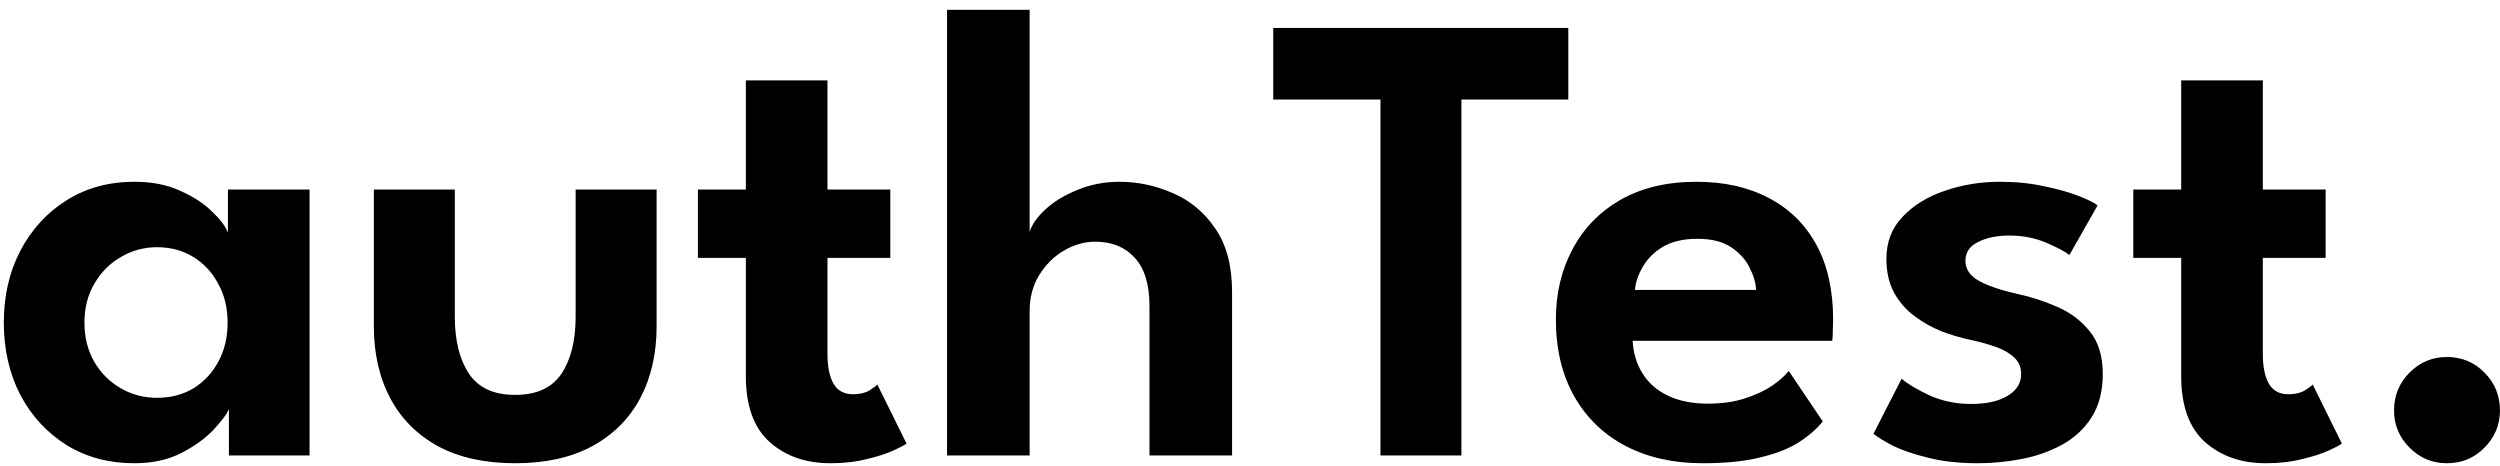
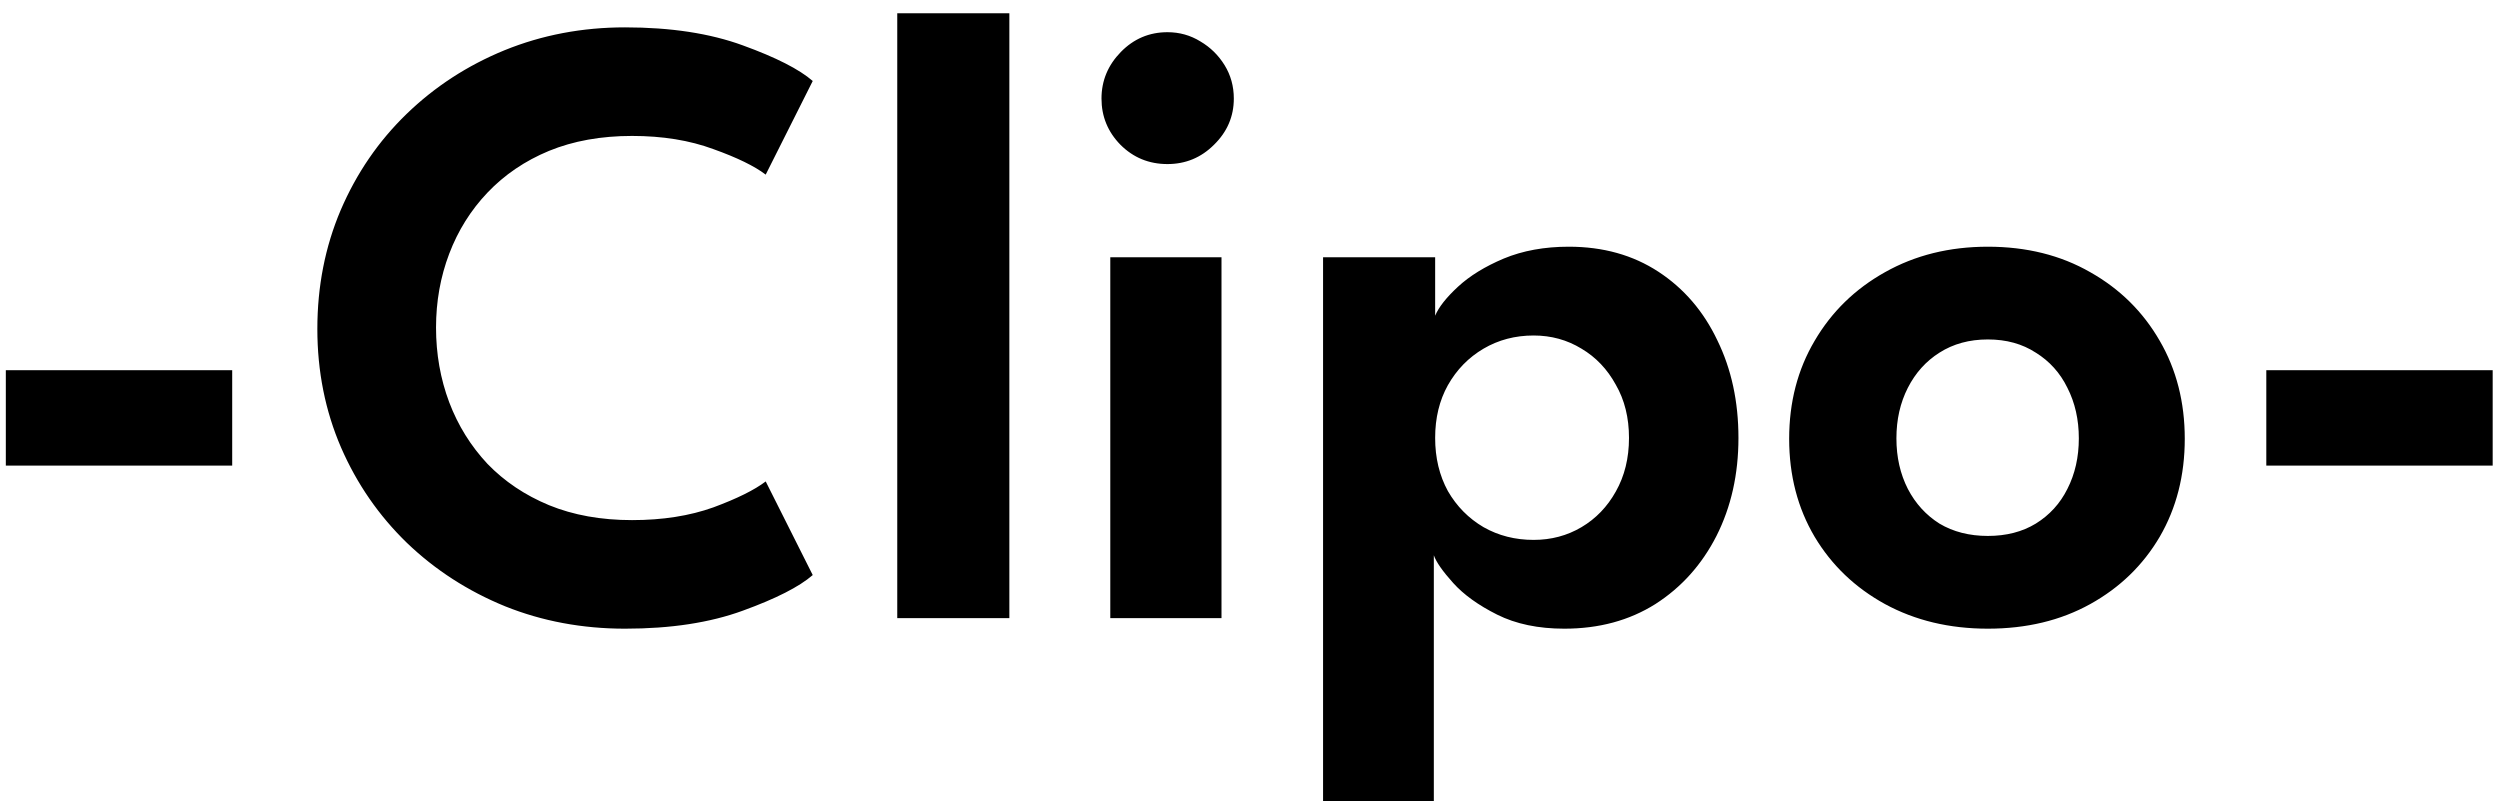
- <svg xmlns="http://www.w3.org/2000/svg" width="247" height="46" viewBox="0 0 247 46" fill="none">
-   <path d="M22.616 45V40.424C22.424 40.893 21.933 41.555 21.144 42.408C20.355 43.261 19.288 44.04 17.944 44.744C16.621 45.427 15.064 45.768 13.272 45.768C10.755 45.768 8.525 45.171 6.584 43.976C4.643 42.76 3.117 41.107 2.008 39.016C0.92 36.904 0.376 34.525 0.376 31.88C0.376 29.235 0.92 26.867 2.008 24.776C3.117 22.664 4.643 21 6.584 19.784C8.525 18.568 10.755 17.96 13.272 17.96C15.021 17.96 16.536 18.259 17.816 18.856C19.117 19.432 20.163 20.115 20.952 20.904C21.763 21.672 22.285 22.365 22.52 22.984V18.728H30.584V45H22.616ZM8.344 31.88C8.344 33.352 8.675 34.653 9.336 35.784C9.997 36.893 10.872 37.757 11.96 38.376C13.048 38.995 14.232 39.304 15.512 39.304C16.856 39.304 18.051 38.995 19.096 38.376C20.141 37.736 20.963 36.861 21.56 35.752C22.179 34.621 22.488 33.331 22.488 31.88C22.488 30.429 22.179 29.149 21.56 28.04C20.963 26.909 20.141 26.024 19.096 25.384C18.051 24.744 16.856 24.424 15.512 24.424C14.232 24.424 13.048 24.744 11.96 25.384C10.872 26.003 9.997 26.877 9.336 28.008C8.675 29.117 8.344 30.408 8.344 31.88ZM44.937 31.304C44.937 33.651 45.406 35.528 46.344 36.936C47.283 38.323 48.798 39.016 50.889 39.016C53.001 39.016 54.526 38.323 55.465 36.936C56.403 35.528 56.873 33.651 56.873 31.304V18.728H64.873V32.232C64.873 34.941 64.329 37.32 63.24 39.368C62.153 41.395 60.563 42.973 58.472 44.104C56.403 45.213 53.875 45.768 50.889 45.768C47.923 45.768 45.395 45.213 43.304 44.104C41.235 42.973 39.657 41.395 38.569 39.368C37.48 37.32 36.937 34.941 36.937 32.232V18.728H44.937V31.304ZM68.954 18.728H73.69V7.944H81.754V18.728H87.962V25.48H81.754V34.984C81.754 36.243 81.957 37.224 82.362 37.928C82.767 38.611 83.407 38.952 84.282 38.952C84.943 38.952 85.487 38.824 85.914 38.568C86.341 38.291 86.597 38.099 86.682 37.992L89.562 43.816C89.434 43.944 89.018 44.168 88.314 44.488C87.631 44.808 86.746 45.096 85.658 45.352C84.591 45.629 83.386 45.768 82.042 45.768C79.631 45.768 77.637 45.075 76.058 43.688C74.479 42.28 73.69 40.104 73.69 37.16V25.48H68.954V18.728ZM110.624 17.96C112.416 17.96 114.165 18.333 115.872 19.08C117.578 19.805 118.976 20.968 120.064 22.568C121.173 24.168 121.728 26.259 121.728 28.84V45H113.568V30.248C113.568 28.093 113.077 26.493 112.096 25.448C111.136 24.403 109.845 23.88 108.224 23.88C107.136 23.88 106.09 24.179 105.088 24.776C104.106 25.352 103.296 26.163 102.656 27.208C102.037 28.232 101.728 29.405 101.728 30.728V45H93.567V0.968H101.728V22.92C101.941 22.195 102.464 21.448 103.296 20.68C104.128 19.912 105.184 19.272 106.464 18.76C107.744 18.227 109.13 17.96 110.624 17.96ZM136.388 9.832H125.796V2.76H154.948V9.832H144.388V45H136.388V9.832ZM161.305 33.672C161.369 34.867 161.689 35.933 162.265 36.872C162.841 37.811 163.673 38.547 164.761 39.08C165.87 39.613 167.193 39.88 168.729 39.88C170.115 39.88 171.331 39.709 172.377 39.368C173.443 39.027 174.339 38.611 175.065 38.12C175.811 37.608 176.366 37.117 176.729 36.648L180.089 41.64C179.491 42.387 178.691 43.08 177.689 43.72C176.707 44.339 175.449 44.829 173.913 45.192C172.398 45.576 170.499 45.768 168.217 45.768C165.337 45.768 162.809 45.203 160.633 44.072C158.457 42.941 156.761 41.309 155.545 39.176C154.329 37.043 153.721 34.504 153.721 31.56C153.721 29 154.265 26.696 155.353 24.648C156.441 22.579 158.019 20.947 160.089 19.752C162.179 18.557 164.686 17.96 167.609 17.96C170.361 17.96 172.739 18.493 174.745 19.56C176.771 20.605 178.339 22.141 179.449 24.168C180.558 26.195 181.113 28.669 181.113 31.592C181.113 31.763 181.102 32.115 181.081 32.648C181.081 33.16 181.059 33.501 181.017 33.672H161.305ZM173.497 28.648C173.475 27.965 173.262 27.229 172.857 26.44C172.473 25.651 171.865 24.979 171.033 24.424C170.201 23.869 169.091 23.592 167.705 23.592C166.318 23.592 165.177 23.859 164.281 24.392C163.406 24.925 162.745 25.587 162.297 26.376C161.849 27.144 161.593 27.901 161.529 28.648H173.497ZM197.609 17.96C199.188 17.96 200.649 18.109 201.993 18.408C203.337 18.685 204.468 19.005 205.385 19.368C206.324 19.731 206.942 20.04 207.241 20.296L204.457 25.192C204.03 24.851 203.262 24.445 202.153 23.976C201.065 23.507 199.849 23.272 198.505 23.272C197.289 23.272 196.265 23.485 195.433 23.912C194.601 24.317 194.185 24.936 194.185 25.768C194.185 26.6 194.633 27.261 195.529 27.752C196.425 28.243 197.673 28.669 199.273 29.032C200.617 29.309 201.94 29.736 203.241 30.312C204.542 30.867 205.62 31.677 206.473 32.744C207.326 33.789 207.753 35.187 207.753 36.936C207.753 38.664 207.38 40.104 206.633 41.256C205.908 42.387 204.937 43.283 203.721 43.944C202.505 44.605 201.172 45.075 199.721 45.352C198.27 45.629 196.83 45.768 195.401 45.768C193.545 45.768 191.913 45.587 190.505 45.224C189.097 44.883 187.934 44.488 187.017 44.04C186.121 43.571 185.481 43.176 185.097 42.856L187.881 37.416C188.436 37.907 189.342 38.451 190.601 39.048C191.881 39.624 193.257 39.912 194.729 39.912C196.265 39.912 197.47 39.645 198.345 39.112C199.241 38.579 199.689 37.864 199.689 36.968C199.689 36.307 199.476 35.773 199.049 35.368C198.622 34.941 198.036 34.589 197.289 34.312C196.542 34.035 195.668 33.789 194.665 33.576C193.748 33.384 192.809 33.107 191.849 32.744C190.889 32.36 189.993 31.859 189.161 31.24C188.329 30.621 187.657 29.853 187.145 28.936C186.633 27.997 186.377 26.877 186.377 25.576C186.377 23.912 186.91 22.525 187.977 21.416C189.044 20.285 190.43 19.432 192.137 18.856C193.844 18.259 195.668 17.96 197.609 17.96ZM210.767 18.728H215.503V7.944H223.567V18.728H229.775V25.48H223.567V34.984C223.567 36.243 223.769 37.224 224.175 37.928C224.58 38.611 225.22 38.952 226.095 38.952C226.756 38.952 227.3 38.824 227.727 38.568C228.153 38.291 228.409 38.099 228.495 37.992L231.375 43.816C231.247 43.944 230.831 44.168 230.127 44.488C229.444 44.808 228.559 45.096 227.471 45.352C226.404 45.629 225.199 45.768 223.855 45.768C221.444 45.768 219.449 45.075 217.871 43.688C216.292 42.28 215.503 40.104 215.503 37.16V25.48H210.767V18.728ZM241.748 45.768C240.319 45.768 239.092 45.256 238.068 44.232C237.044 43.208 236.532 41.981 236.532 40.552C236.532 39.08 237.044 37.832 238.068 36.808C239.092 35.784 240.319 35.272 241.748 35.272C243.22 35.272 244.457 35.784 245.46 36.808C246.484 37.832 246.996 39.08 246.996 40.552C246.996 41.981 246.484 43.208 245.46 44.232C244.457 45.256 243.22 45.768 241.748 45.768Z" fill="currentColor" />
+ <svg xmlns="http://www.w3.org/2000/svg" width="182" height="59" viewBox="0 0 182 59" fill="none">
+   <path d="M0.424 33.896V26.952H16.904V33.896H0.424ZM46.015 37.864C48.234 37.864 50.207 37.555 51.935 36.936C53.663 36.296 54.932 35.667 55.743 35.048L59.167 41.864C58.186 42.717 56.49 43.581 54.079 44.456C51.69 45.331 48.831 45.768 45.503 45.768C42.388 45.768 39.476 45.224 36.767 44.136C34.058 43.027 31.679 41.491 29.631 39.528C27.583 37.544 25.983 35.229 24.831 32.584C23.679 29.917 23.103 27.037 23.103 23.944C23.103 20.851 23.668 17.971 24.799 15.304C25.951 12.616 27.551 10.28 29.599 8.296C31.647 6.312 34.026 4.765 36.735 3.656C39.466 2.547 42.388 1.992 45.503 1.992C48.831 1.992 51.69 2.429 54.079 3.304C56.49 4.179 58.186 5.043 59.167 5.896L55.743 12.712C54.932 12.093 53.663 11.475 51.935 10.856C50.207 10.216 48.234 9.896 46.015 9.896C43.754 9.896 41.738 10.259 39.967 10.984C38.218 11.709 36.724 12.723 35.487 14.024C34.271 15.304 33.343 16.787 32.703 18.472C32.063 20.157 31.743 21.949 31.743 23.848C31.743 25.768 32.063 27.581 32.703 29.288C33.343 30.973 34.271 32.467 35.487 33.768C36.724 35.048 38.218 36.051 39.967 36.776C41.738 37.501 43.754 37.864 46.015 37.864ZM73.481 45H65.32V0.968H73.481V45ZM80.829 45V18.728H88.925V45H80.829ZM84.99 11.944C83.645 11.944 82.504 11.475 81.566 10.536C80.648 9.597 80.189 8.477 80.189 7.176C80.189 5.875 80.659 4.744 81.597 3.784C82.536 2.824 83.667 2.344 84.99 2.344C85.864 2.344 86.664 2.568 87.389 3.016C88.115 3.443 88.701 4.019 89.15 4.744C89.597 5.469 89.822 6.28 89.822 7.176C89.822 8.477 89.341 9.597 88.382 10.536C87.443 11.475 86.312 11.944 84.99 11.944ZM104.383 58.312H96.319V18.728H104.479V22.984C104.735 22.365 105.29 21.661 106.143 20.872C106.996 20.083 108.106 19.4 109.471 18.824C110.858 18.248 112.436 17.96 114.207 17.96C116.703 17.96 118.879 18.568 120.735 19.784C122.591 21 124.02 22.664 125.023 24.776C126.047 26.867 126.559 29.235 126.559 31.88C126.559 34.525 126.026 36.904 124.959 39.016C123.892 41.107 122.41 42.76 120.511 43.976C118.612 45.171 116.404 45.768 113.887 45.768C111.988 45.768 110.356 45.427 108.991 44.744C107.626 44.061 106.559 43.293 105.791 42.44C105.023 41.587 104.554 40.915 104.383 40.424V58.312ZM118.591 31.88C118.591 30.408 118.271 29.117 117.631 28.008C117.012 26.877 116.18 26.003 115.135 25.384C114.09 24.744 112.927 24.424 111.647 24.424C110.303 24.424 109.087 24.744 107.999 25.384C106.911 26.024 106.047 26.909 105.407 28.04C104.788 29.149 104.479 30.429 104.479 31.88C104.479 33.331 104.788 34.621 105.407 35.752C106.047 36.861 106.911 37.736 107.999 38.376C109.087 38.995 110.303 39.304 111.647 39.304C112.927 39.304 114.09 38.995 115.135 38.376C116.18 37.757 117.012 36.893 117.631 35.784C118.271 34.653 118.591 33.352 118.591 31.88ZM144.715 45.768C141.92 45.768 139.424 45.171 137.227 43.976C135.051 42.781 133.344 41.149 132.107 39.08C130.87 36.989 130.251 34.611 130.251 31.944C130.251 29.277 130.87 26.899 132.107 24.808C133.344 22.696 135.051 21.032 137.227 19.816C139.424 18.579 141.92 17.96 144.715 17.96C147.531 17.96 150.016 18.579 152.171 19.816C154.326 21.032 156.011 22.696 157.227 24.808C158.443 26.899 159.051 29.277 159.051 31.944C159.051 34.611 158.443 36.989 157.227 39.08C156.011 41.149 154.326 42.781 152.171 43.976C150.016 45.171 147.531 45.768 144.715 45.768ZM144.715 39.016C146.059 39.016 147.222 38.717 148.203 38.12C149.206 37.501 149.974 36.659 150.507 35.592C151.062 34.504 151.339 33.277 151.339 31.912C151.339 30.547 151.062 29.32 150.507 28.232C149.974 27.144 149.206 26.291 148.203 25.672C147.222 25.032 146.059 24.712 144.715 24.712C143.371 24.712 142.198 25.032 141.195 25.672C140.214 26.291 139.446 27.144 138.891 28.232C138.336 29.32 138.059 30.547 138.059 31.912C138.059 33.277 138.336 34.504 138.891 35.592C139.446 36.659 140.214 37.501 141.195 38.12C142.198 38.717 143.371 39.016 144.715 39.016ZM164.987 33.896V26.952H181.467V33.896H164.987Z" fill="currentColor" />
</svg>
